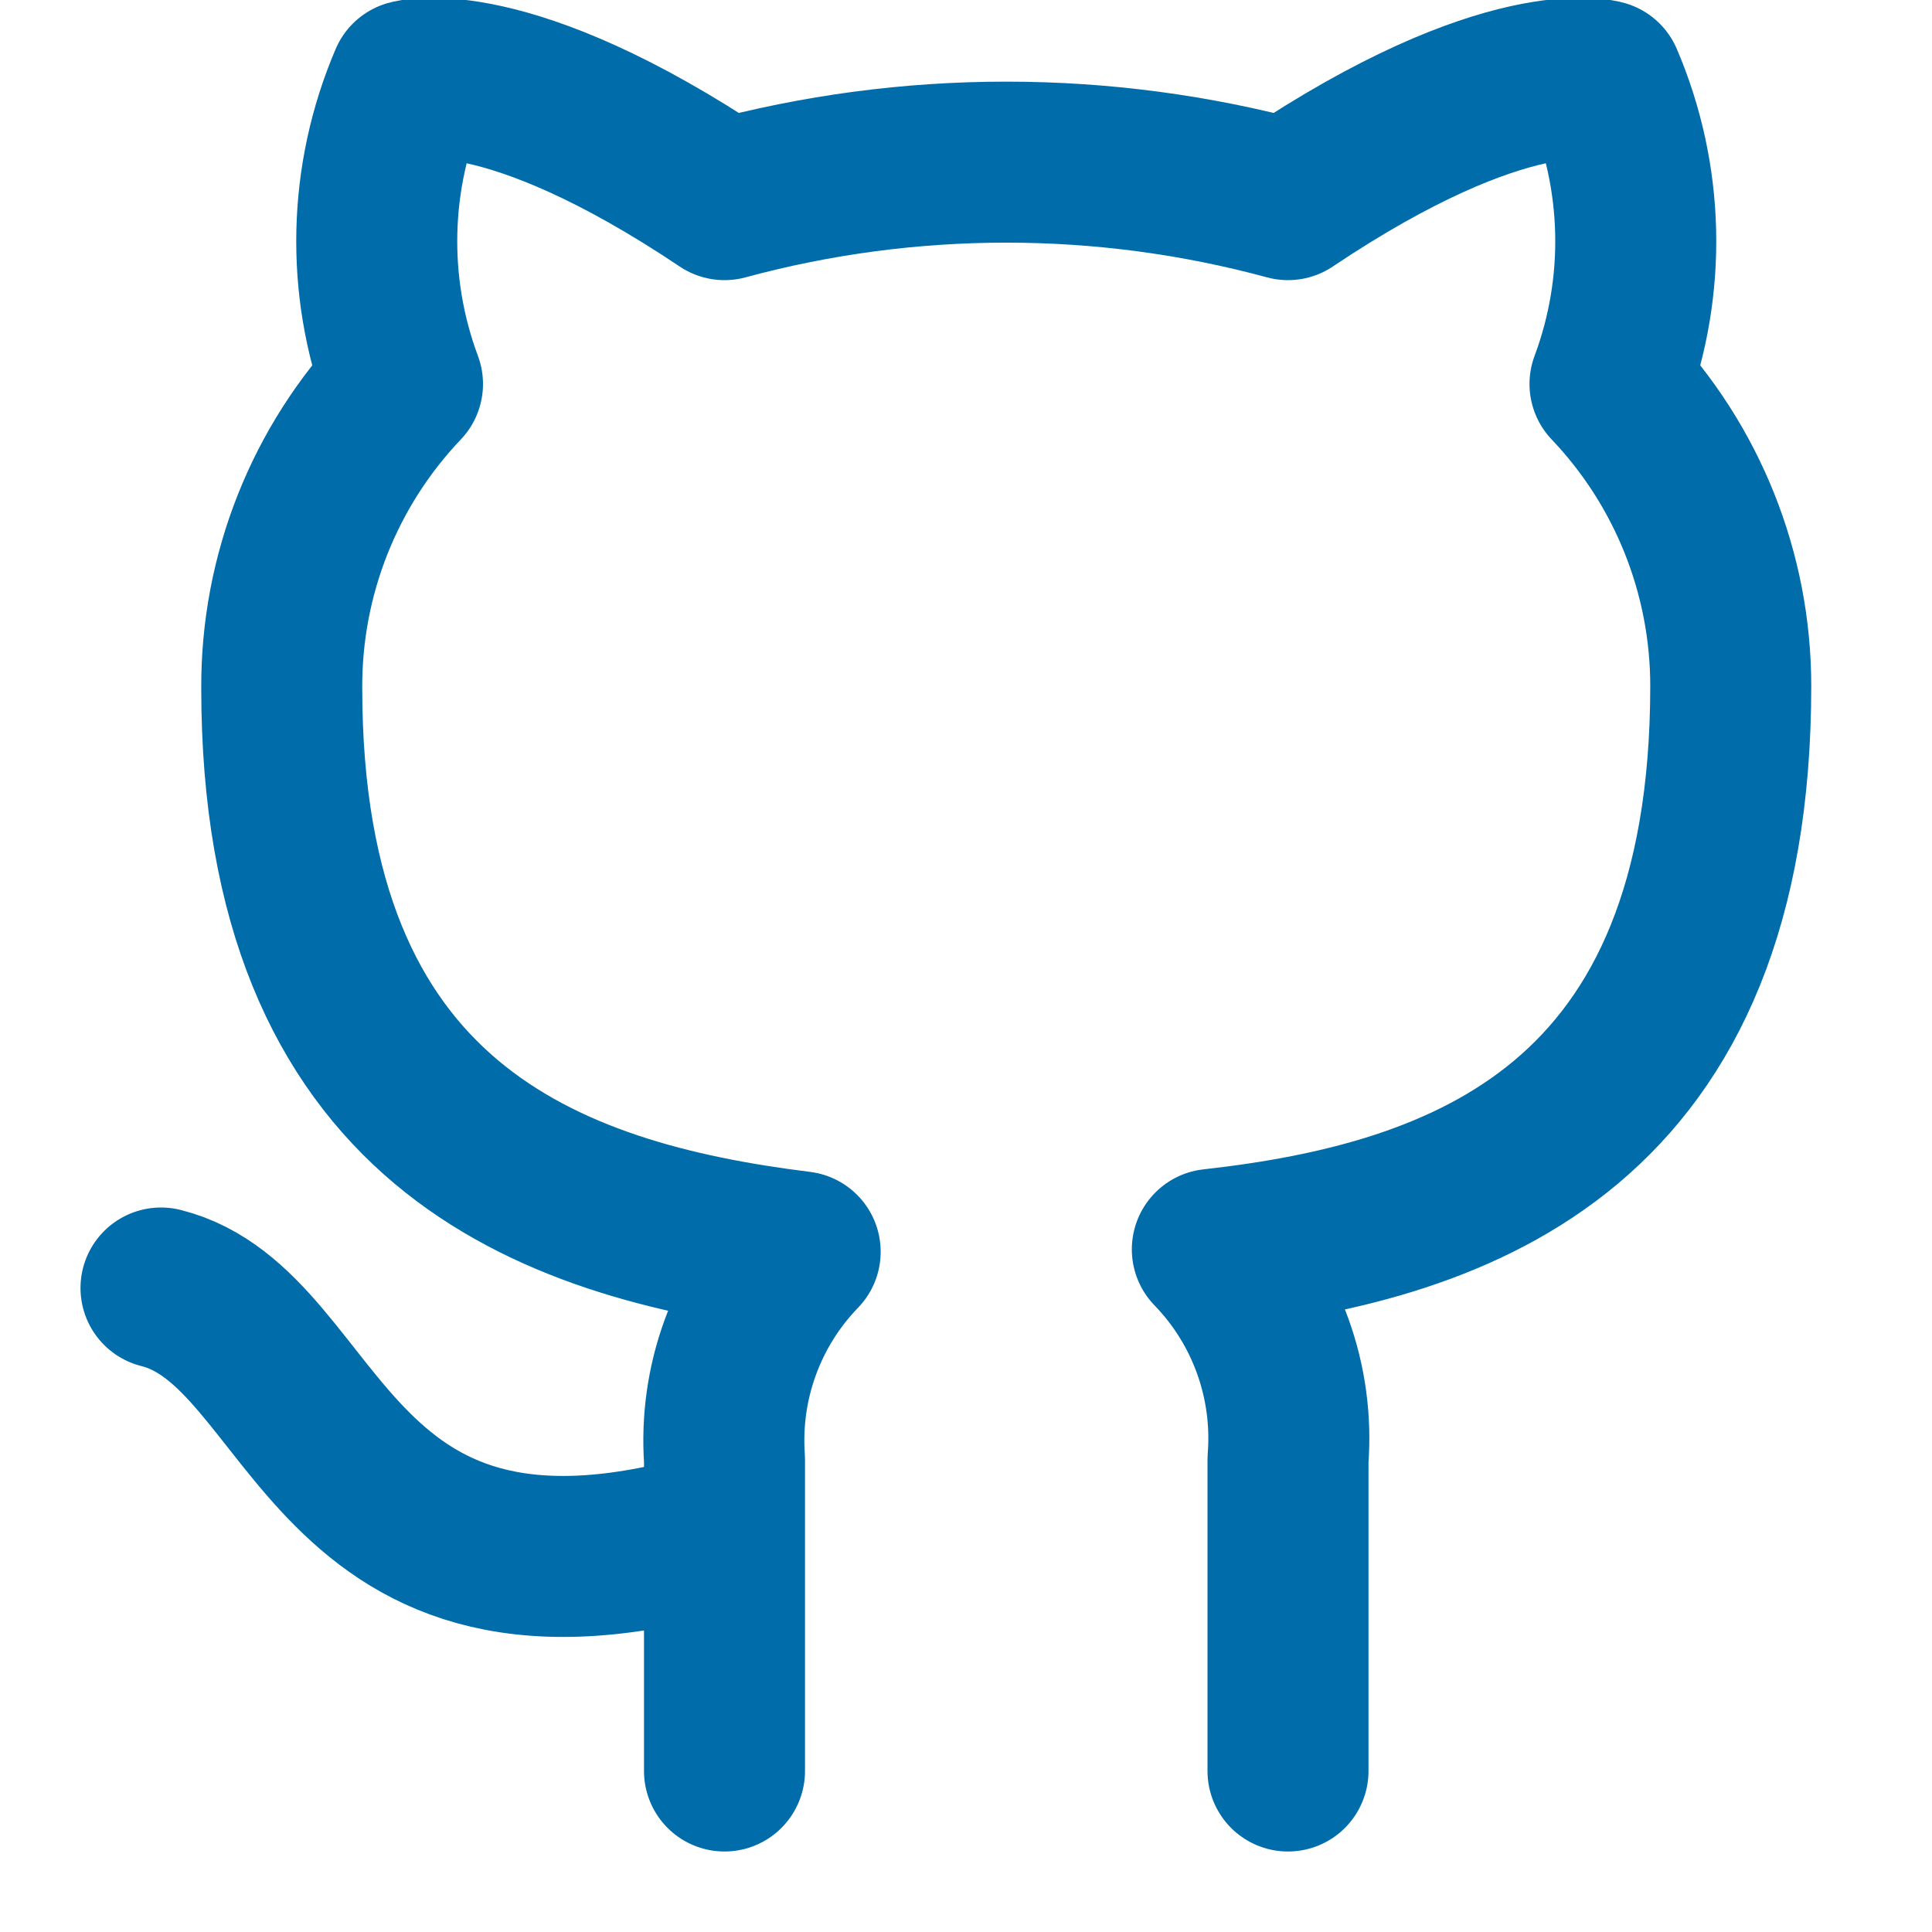
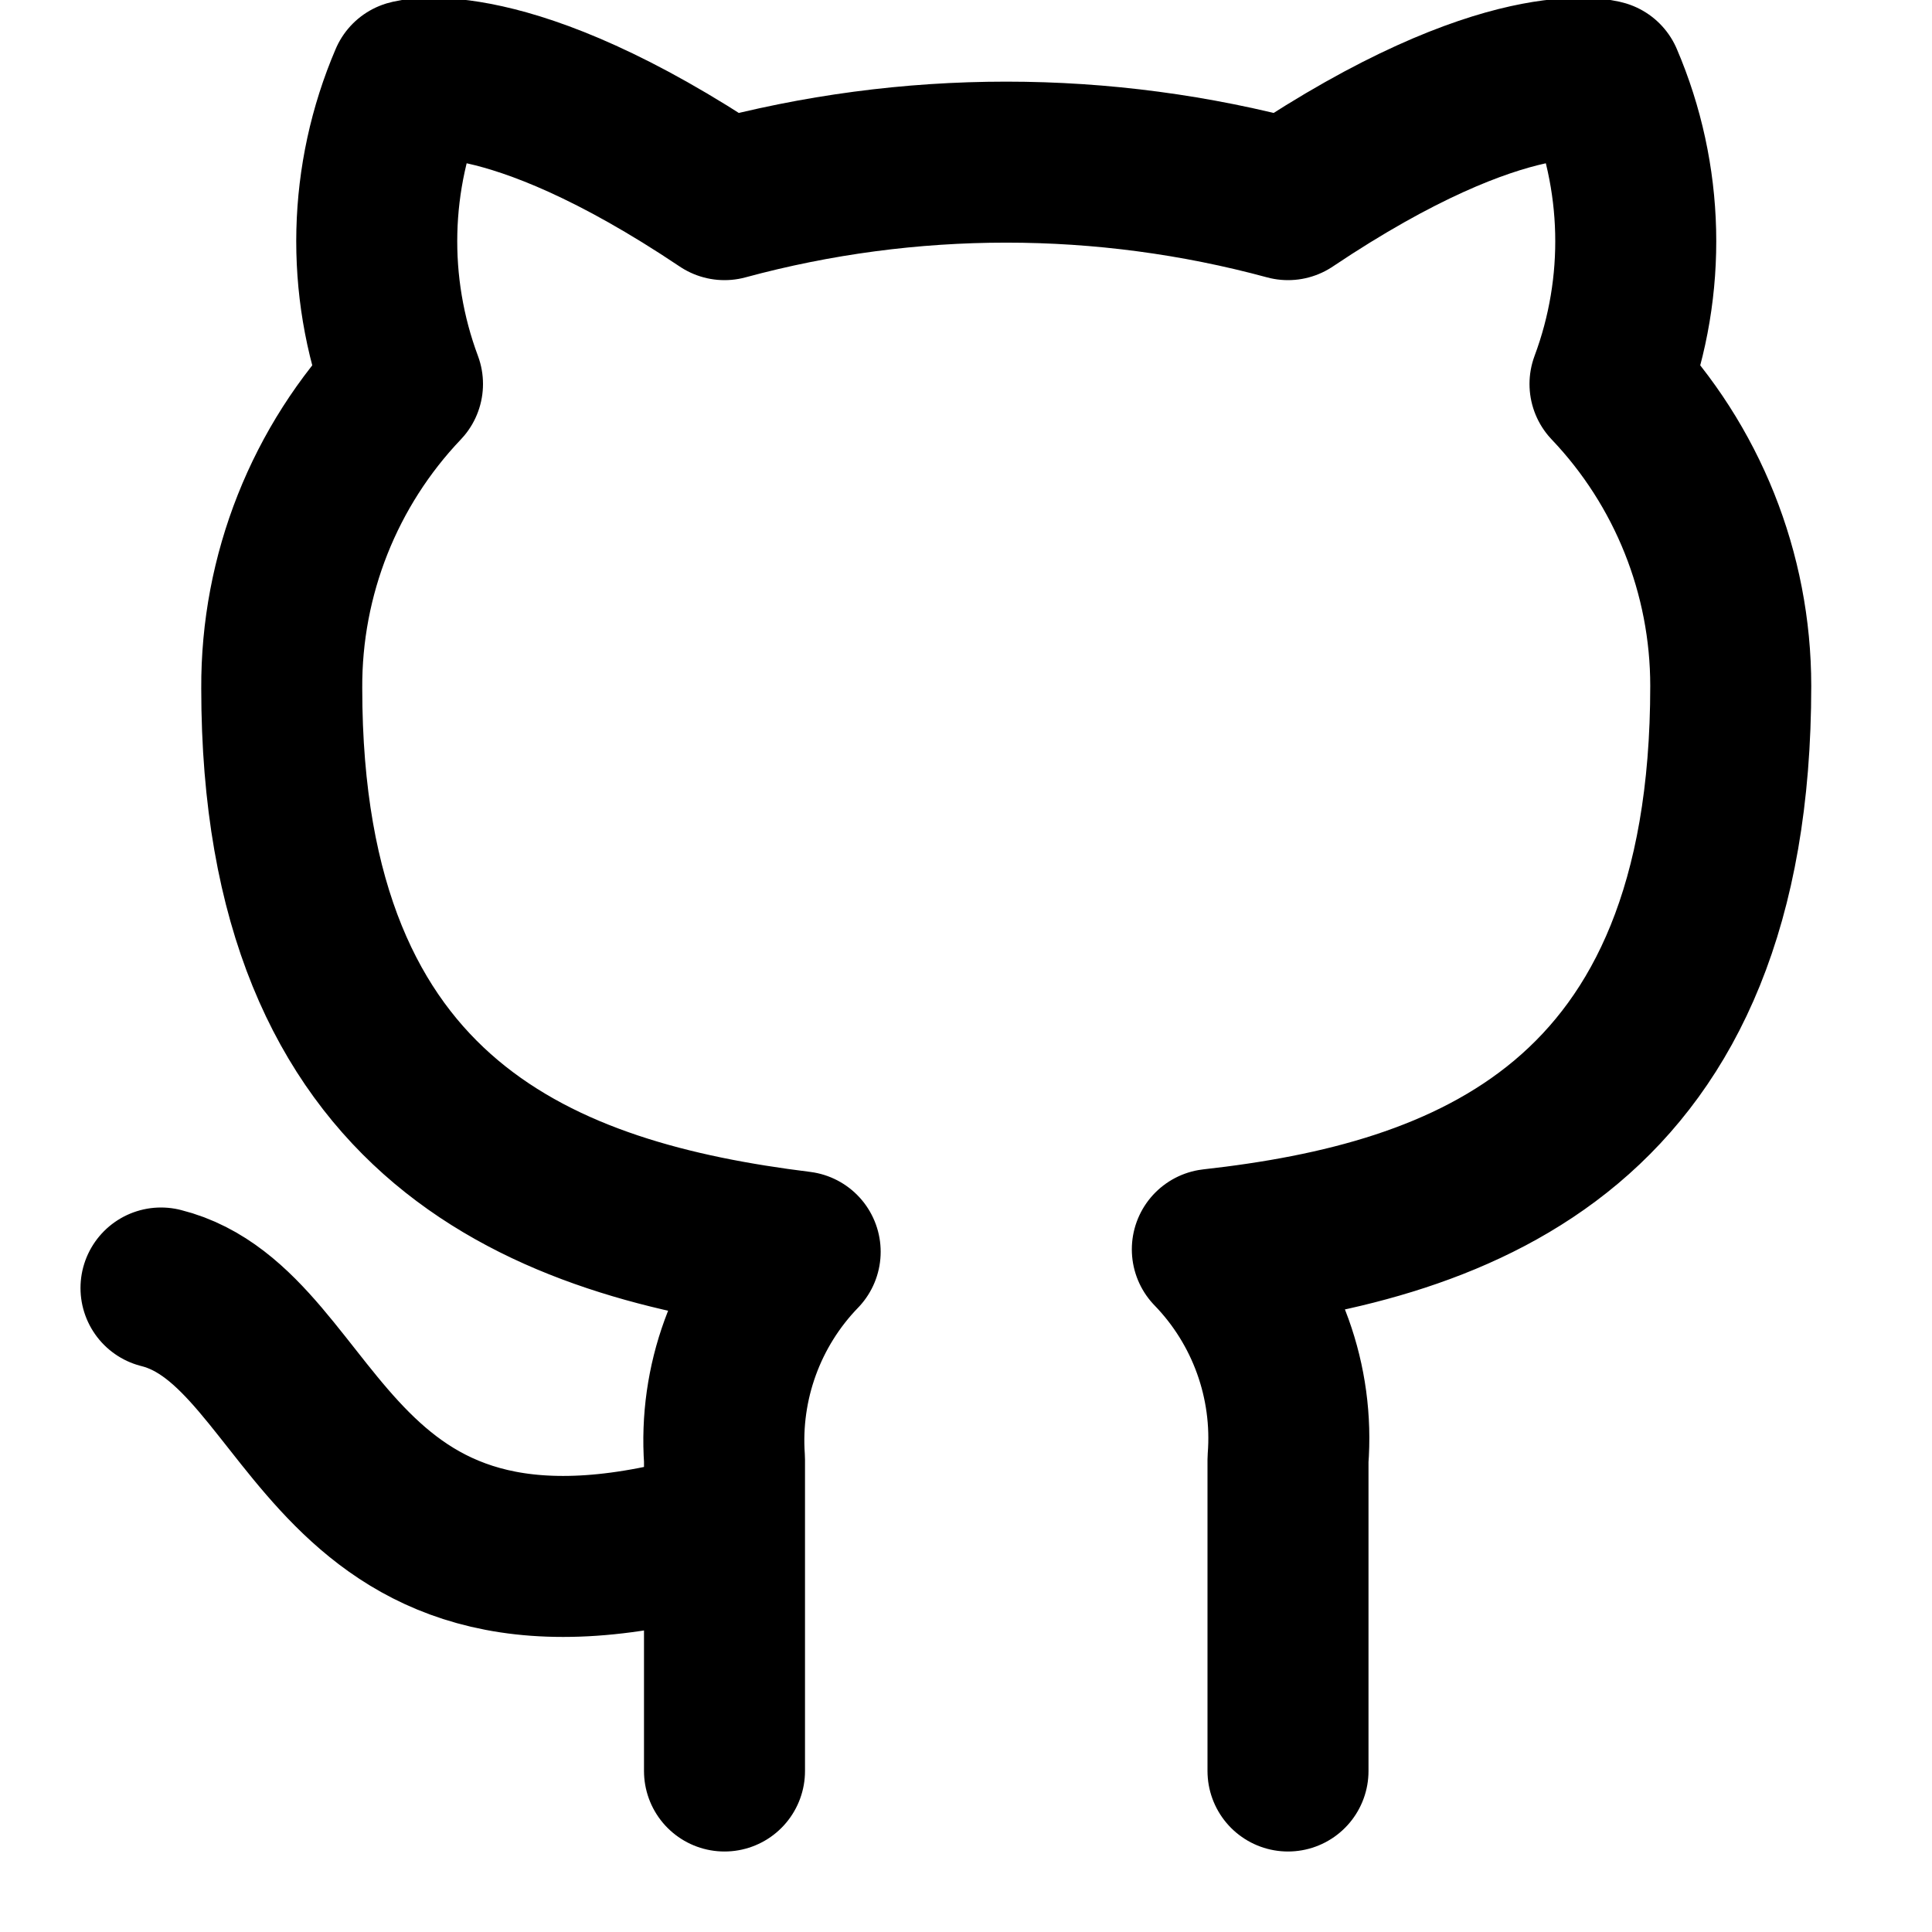
- <svg xmlns="http://www.w3.org/2000/svg" width="20" height="20" viewBox="0 0 24 24" fill="none" stroke="#006DAA" stroke-width="2" stroke-linecap="round" stroke-linejoin="round" class="feather feather-github">
+ <svg xmlns="http://www.w3.org/2000/svg" width="20" height="20" viewBox="0 0 24 24" fill="none" stroke="currentColor" stroke-width="2" stroke-linecap="round" stroke-linejoin="round" class="feather feather-github">
  <path d="M9 19c-5 1.5-5-2.5-7-3m14 6v-3.87a3.37 3.37 0 0 0-.94-2.61c3.14-.35 6.44-1.54 6.44-7A5.44 5.44 0 0 0 20 4.77 5.07 5.07 0 0 0 19.91 1S18.73.65 16 2.48a13.38 13.38 0 0 0-7 0C6.27.65 5.09 1 5.09 1A5.07 5.07 0 0 0 5 4.77a5.44 5.44 0 0 0-1.5 3.78c0 5.42 3.3 6.61 6.44 7A3.37 3.37 0 0 0 9 18.13V22" />
</svg>
